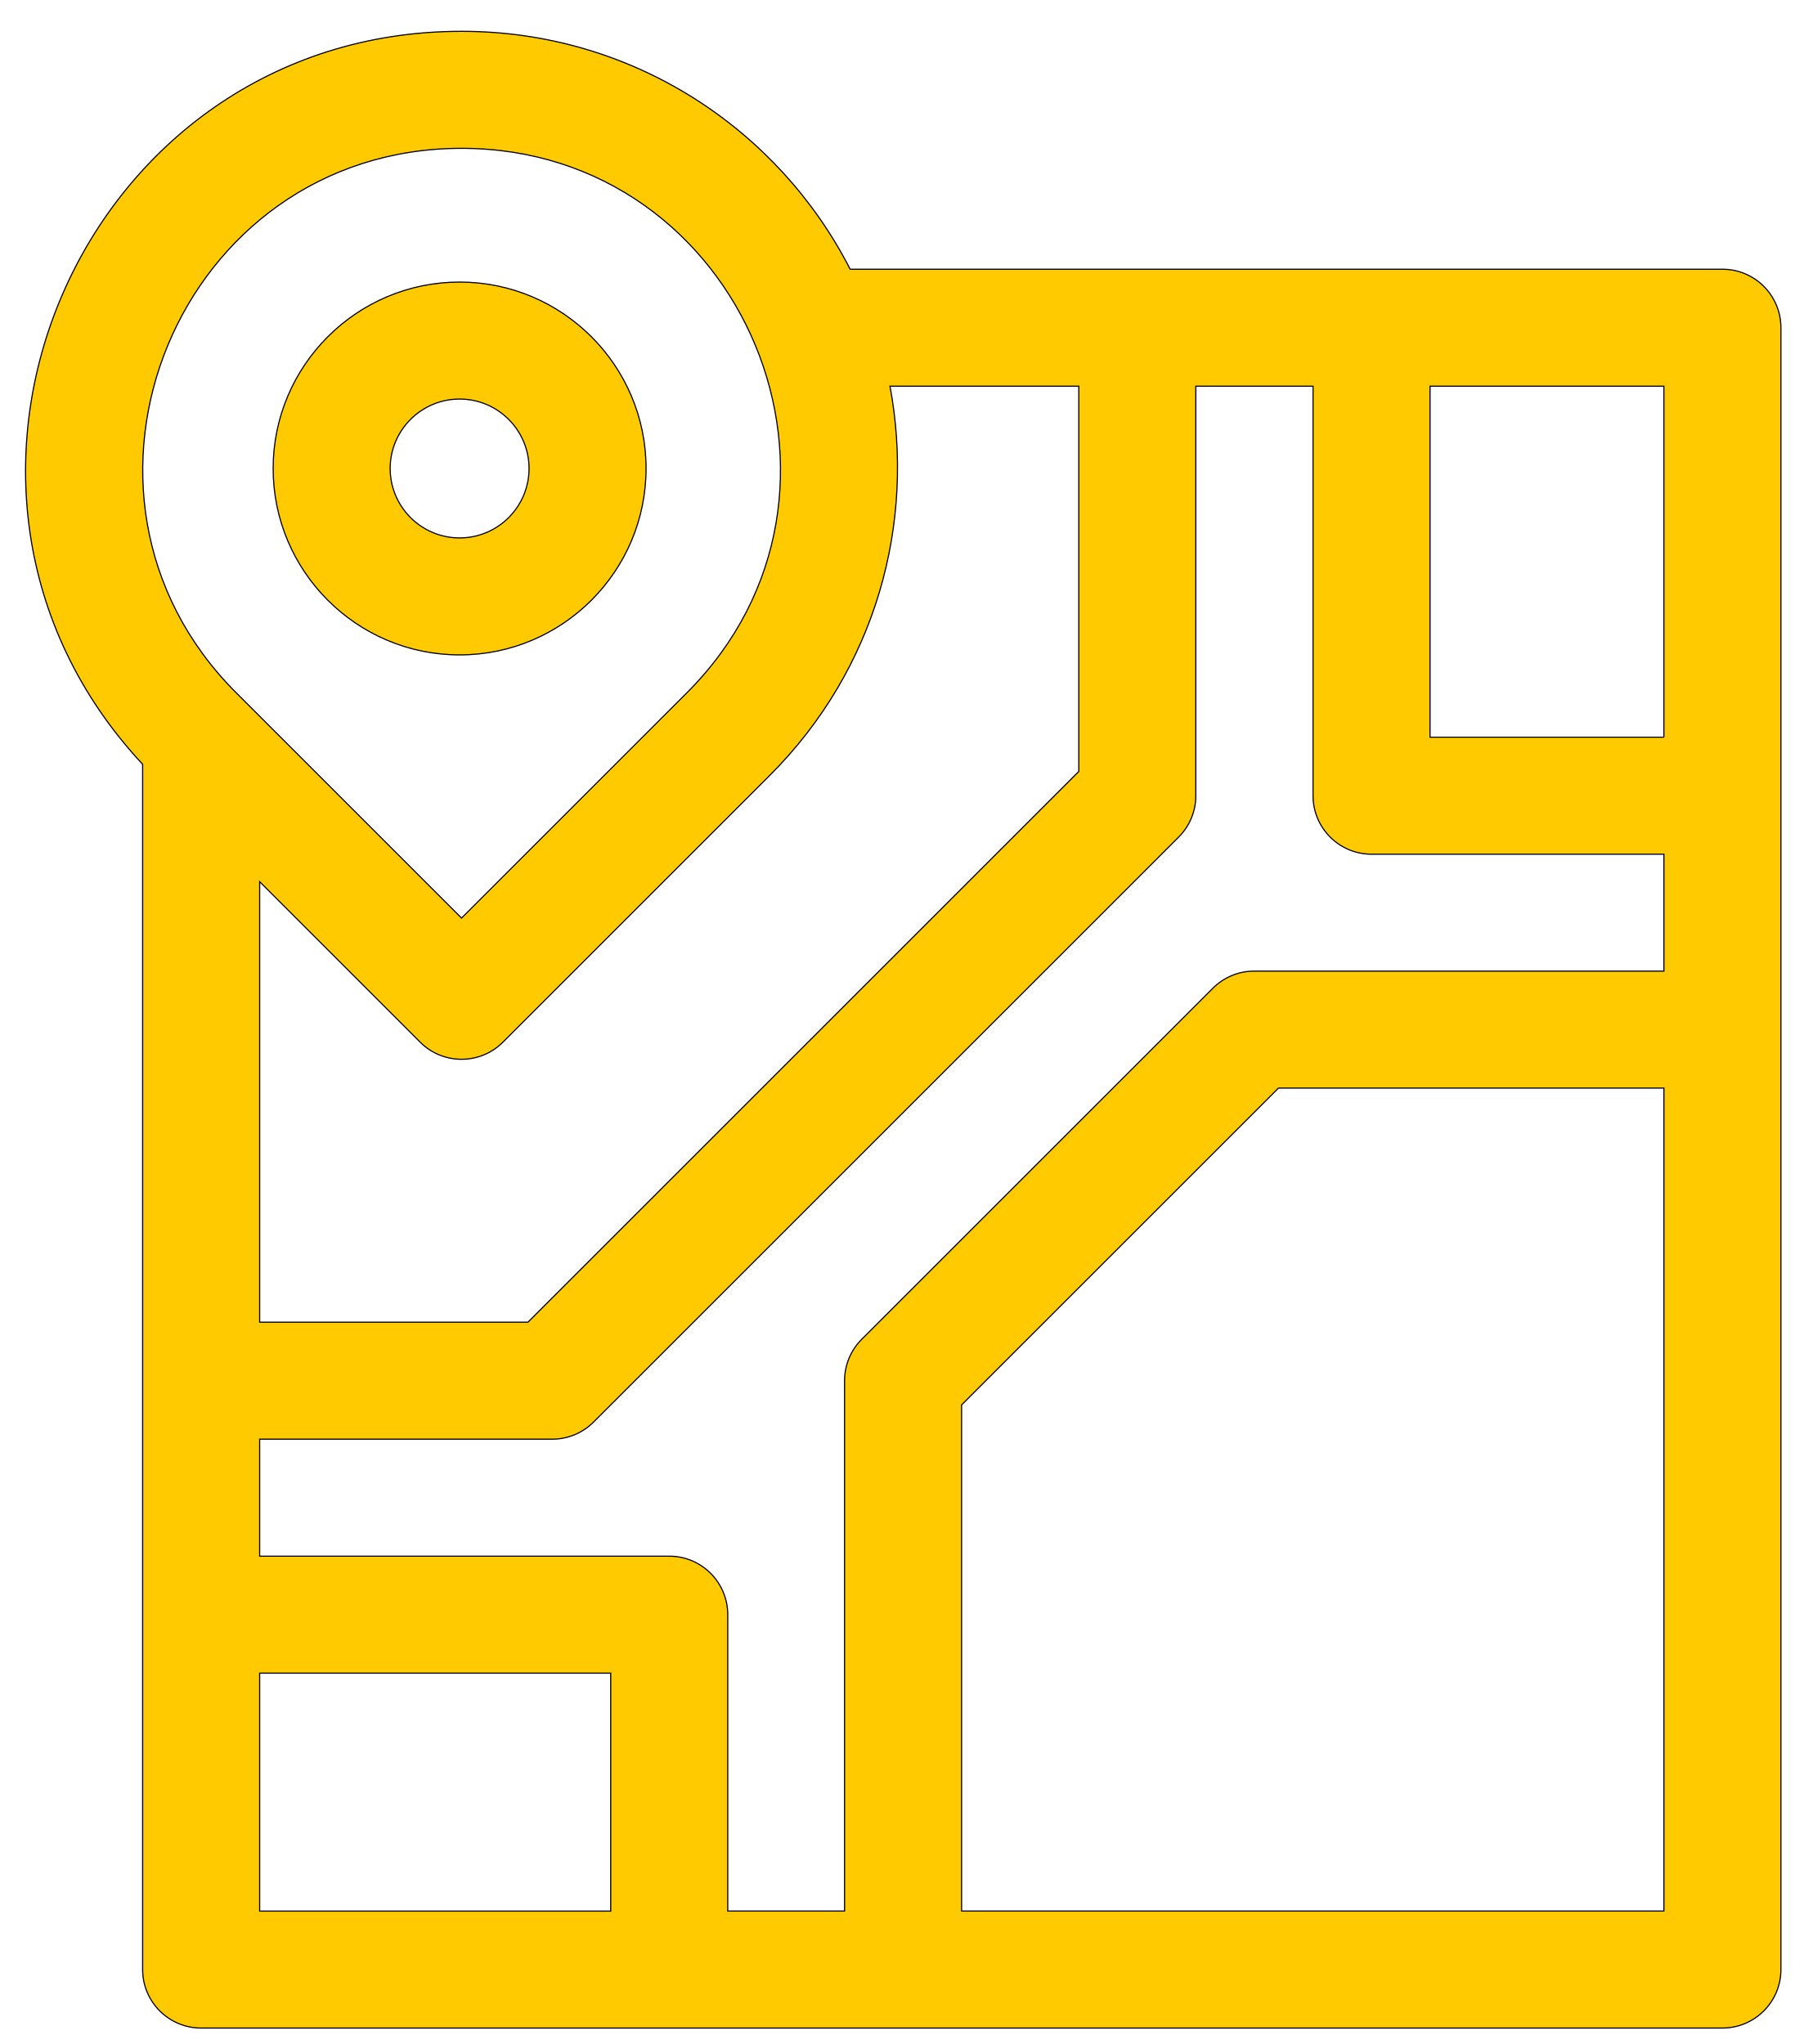
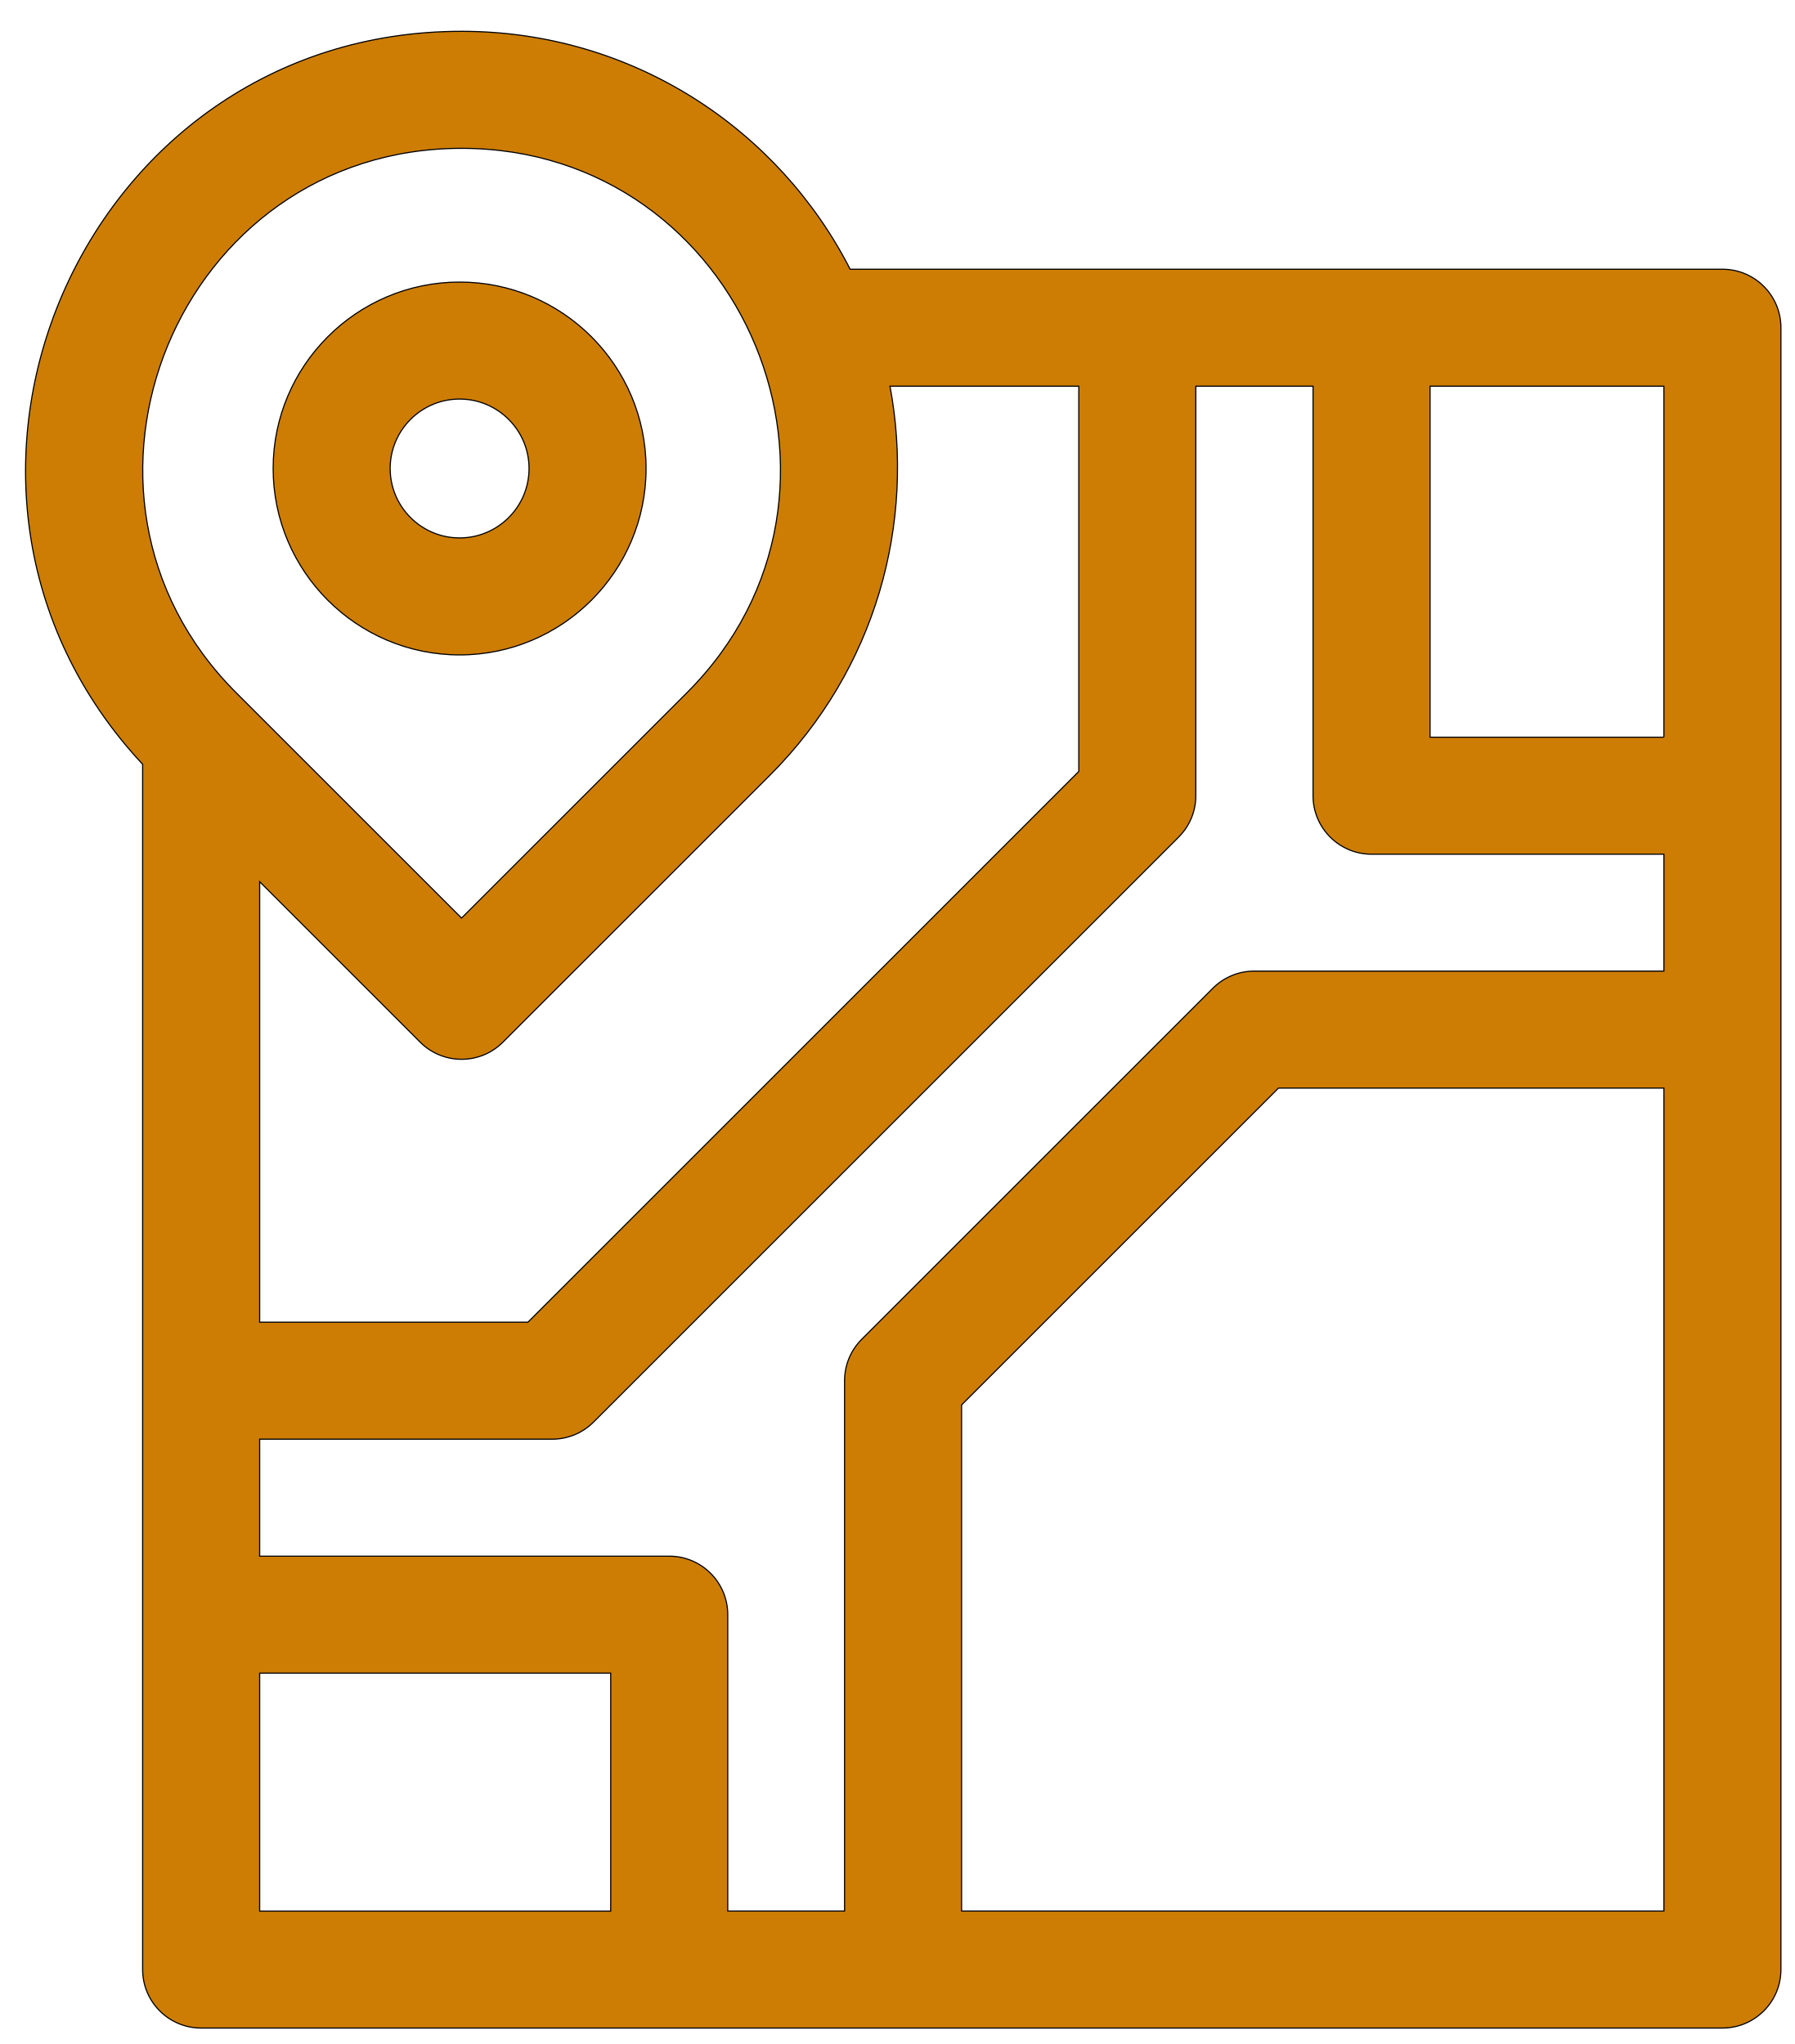
<svg xmlns="http://www.w3.org/2000/svg" version="1.1" id="Layer_1" x="0px" y="0px" viewBox="0 0 790 900" enable-background="new 0 0 790 900" xml:space="preserve">
  <g>
-     <path fill="#FFCB00" stroke="#000000" stroke-width="0.5" stroke-miterlimit="10" d="M202.33,288.36   c45.26,0,82.08-36.82,82.08-82.08s-36.82-82.08-82.08-82.08s-82.08,36.82-82.08,82.08S157.07,288.36,202.33,288.36z M202.33,175.71   c16.85,0,30.57,13.71,30.57,30.57s-13.71,30.57-30.57,30.57s-30.57-13.71-30.57-30.57S185.47,175.71,202.33,175.71z" />
-     <path fill="#FFCB00" stroke="#000000" stroke-width="0.5" stroke-miterlimit="10" d="M758.24,118.54H374.25   C342.84,57.06,278.68,13.79,203.18,13.79C35.79,13.79-50.9,214.61,62.79,336.52v530.7c0,14.22,11.53,25.76,25.76,25.76h669.69   c14.22,0,25.76-11.53,25.76-25.76V144.3C784,130.07,772.47,118.54,758.24,118.54z M371.8,607.93v233.53h-51.43v-130.5   c0-14.22-11.53-25.76-25.76-25.76h-180.3v-51.51H243.1c6.83,0,13.38-2.71,18.21-7.55l257.57-257.57   c4.83-4.83,7.55-11.38,7.55-18.21v-180.3h51.6v180.3c0,14.22,11.53,25.76,25.76,25.76h128.7v51.47H552.14   c-6.83,0-13.38,2.71-18.21,7.55L379.34,589.72C374.51,594.55,371.8,601.1,371.8,607.93L371.8,607.93z M732.49,324.6H629.54V170.06   h102.94V324.6z M474.91,170.06v169.63L232.43,582.17H114.31V388.22l70.66,70.66c10.05,10.05,26.37,10.06,36.43,0L338.88,341.4   c46.85-46.85,64.16-111.16,52.91-171.34L474.91,170.06z M203.18,65.31c124.5,0,187.4,151.54,99.27,239.66l-99.27,99.27   l-99.27-99.27C16.02,217.08,78.46,65.31,203.18,65.31z M114.31,736.72h154.54v104.75H114.31V736.72z M423.31,841.46V618.6   l139.5-139.5h169.68v362.36H423.31z" />
+     <path fill="#cd7d04" stroke="#000000" stroke-width="0.5" stroke-miterlimit="10" d="M202.33,288.36   c45.26,0,82.08-36.82,82.08-82.08s-36.82-82.08-82.08-82.08s-82.08,36.82-82.08,82.08S157.07,288.36,202.33,288.36z M202.33,175.71   c16.85,0,30.57,13.71,30.57,30.57s-13.71,30.57-30.57,30.57s-30.57-13.71-30.57-30.57S185.47,175.71,202.33,175.71z" />
+     <path fill="#cd7d04" stroke="#000000" stroke-width="0.5" stroke-miterlimit="10" d="M758.24,118.54H374.25   C342.84,57.06,278.68,13.79,203.18,13.79C35.79,13.79-50.9,214.61,62.79,336.52v530.7c0,14.22,11.53,25.76,25.76,25.76h669.69   c14.22,0,25.76-11.53,25.76-25.76V144.3C784,130.07,772.47,118.54,758.24,118.54z M371.8,607.93v233.53h-51.43v-130.5   c0-14.22-11.53-25.76-25.76-25.76h-180.3v-51.51H243.1c6.83,0,13.38-2.71,18.21-7.55l257.57-257.57   c4.83-4.83,7.55-11.38,7.55-18.21v-180.3h51.6v180.3c0,14.22,11.53,25.76,25.76,25.76h128.7v51.47H552.14   c-6.83,0-13.38,2.71-18.21,7.55L379.34,589.72C374.51,594.55,371.8,601.1,371.8,607.93L371.8,607.93z M732.49,324.6H629.54V170.06   h102.94V324.6z M474.91,170.06v169.63L232.43,582.17H114.31V388.22l70.66,70.66c10.05,10.05,26.37,10.06,36.43,0L338.88,341.4   c46.85-46.85,64.16-111.16,52.91-171.34L474.91,170.06z M203.18,65.31c124.5,0,187.4,151.54,99.27,239.66l-99.27,99.27   l-99.27-99.27C16.02,217.08,78.46,65.31,203.18,65.31z M114.31,736.72h154.54v104.75H114.31V736.72z M423.31,841.46V618.6   l139.5-139.5h169.68v362.36H423.31z" />
  </g>
</svg>
